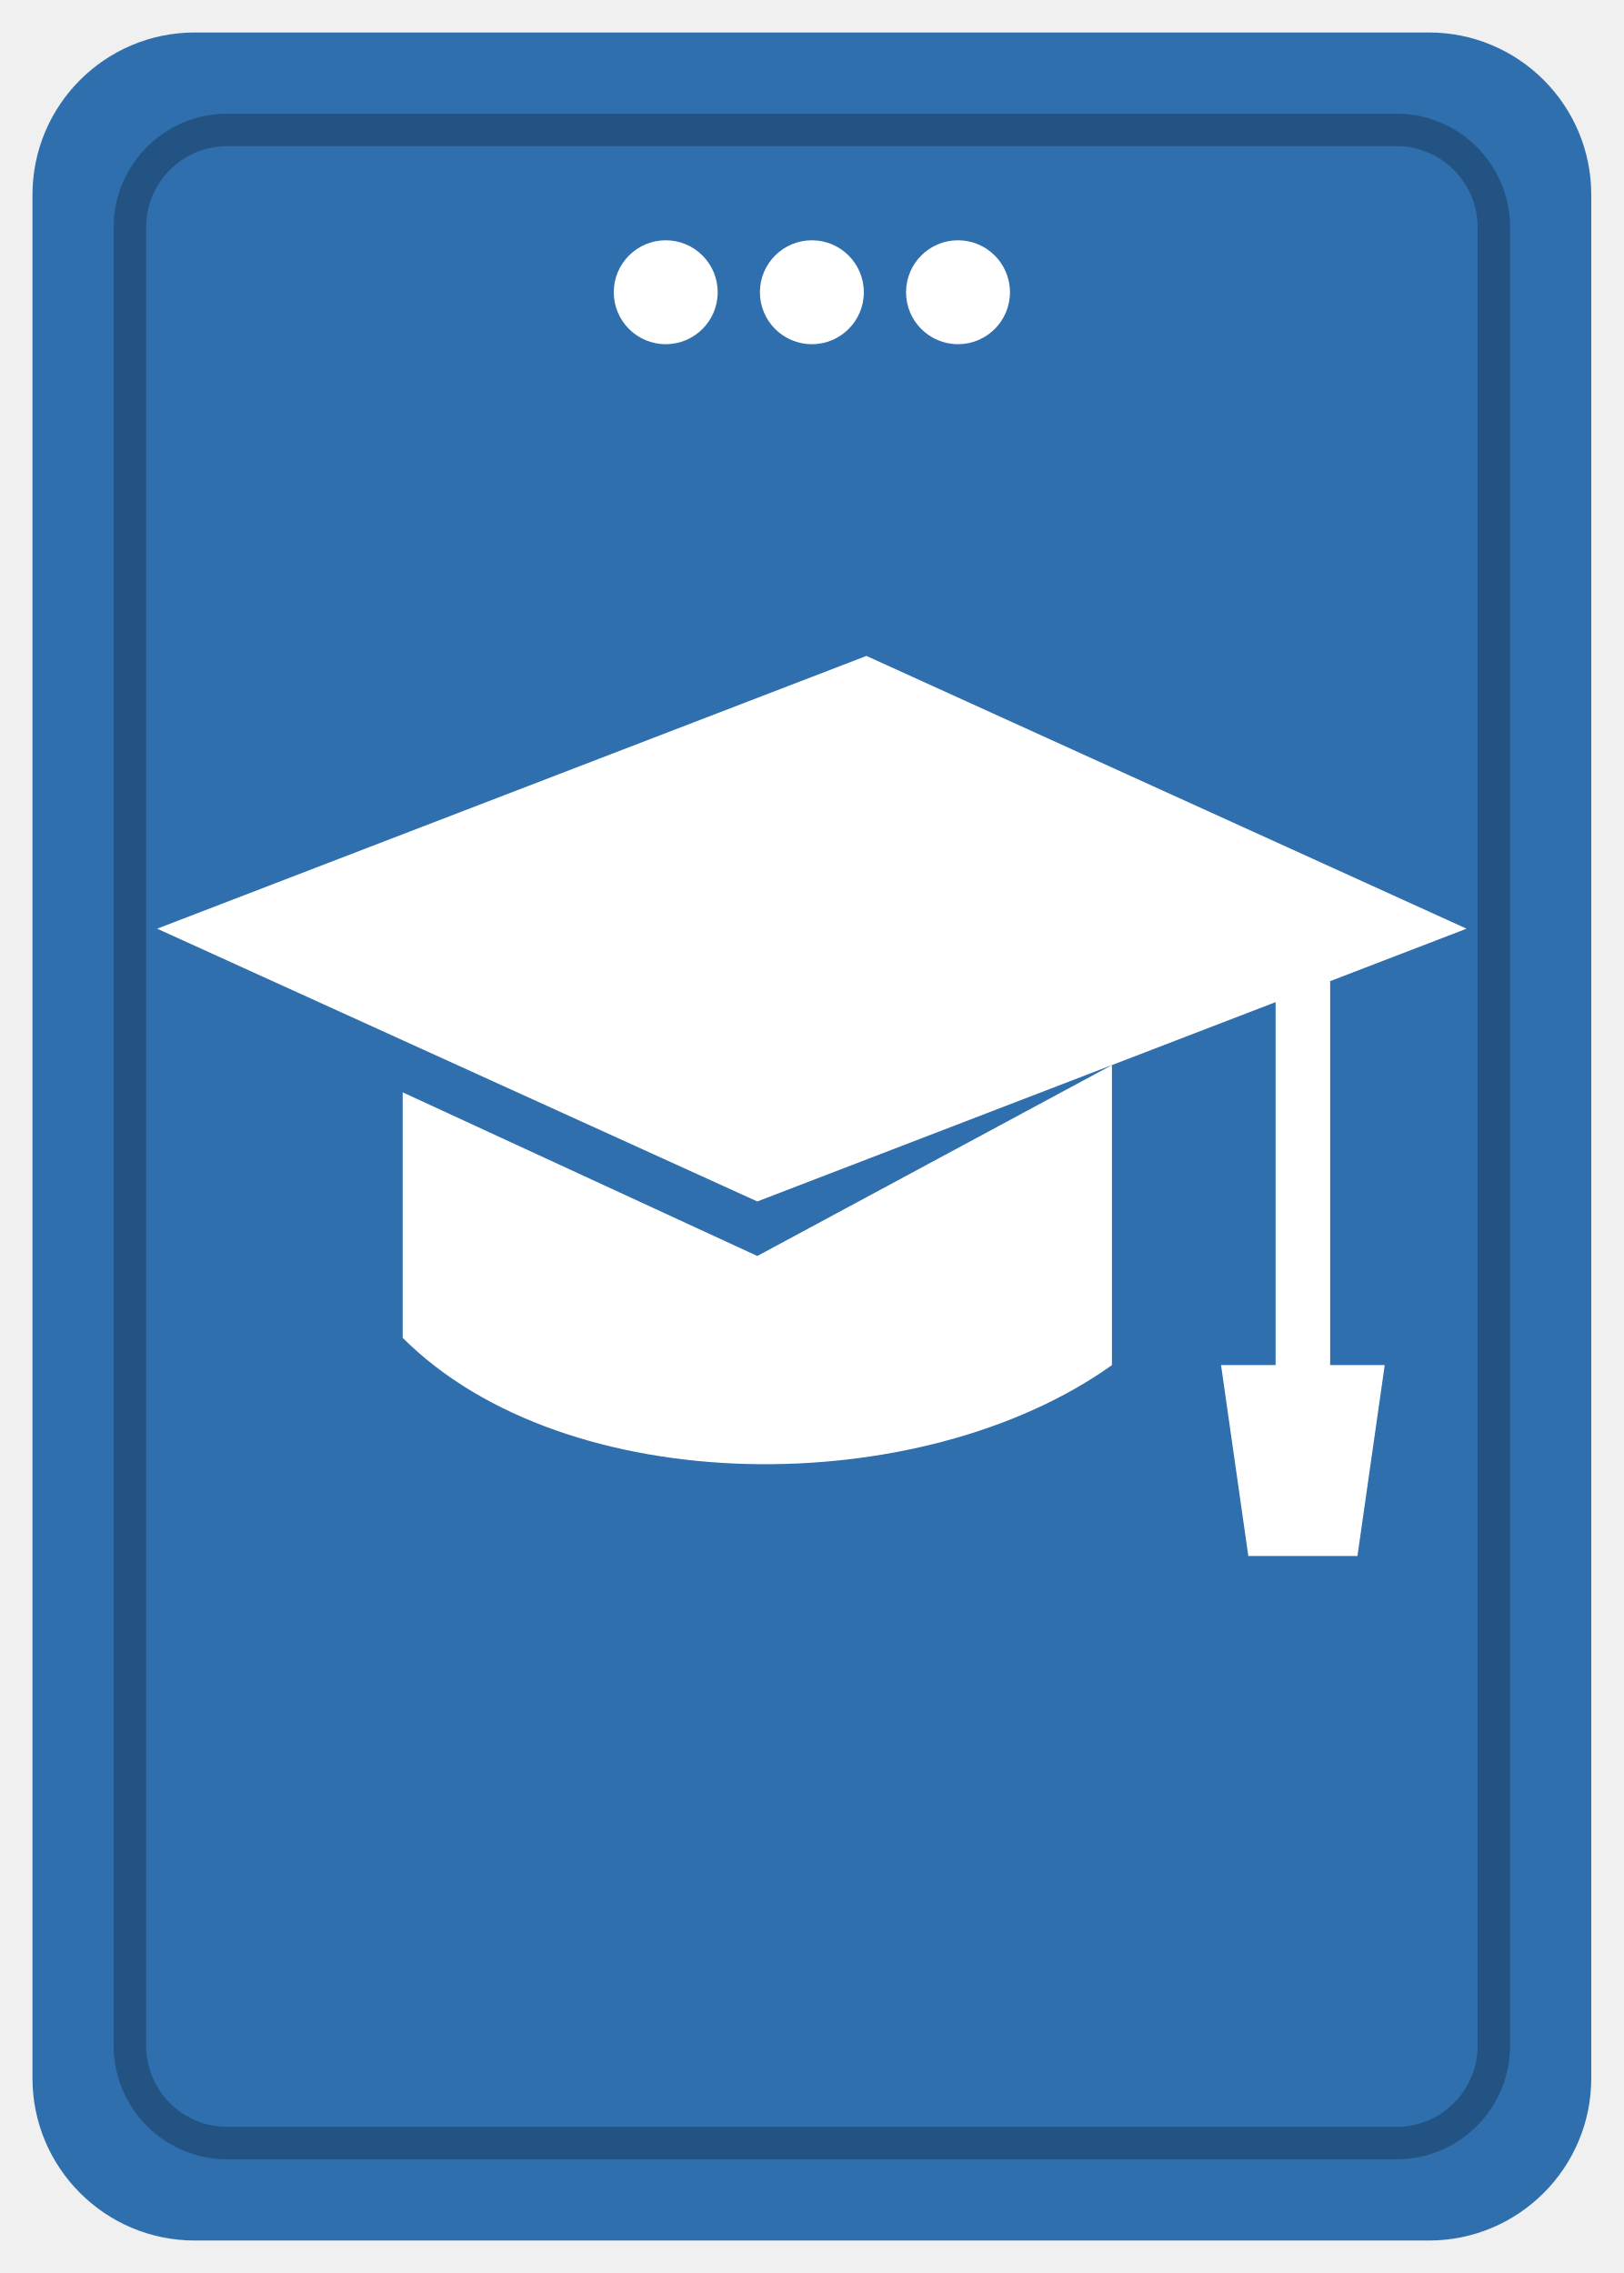
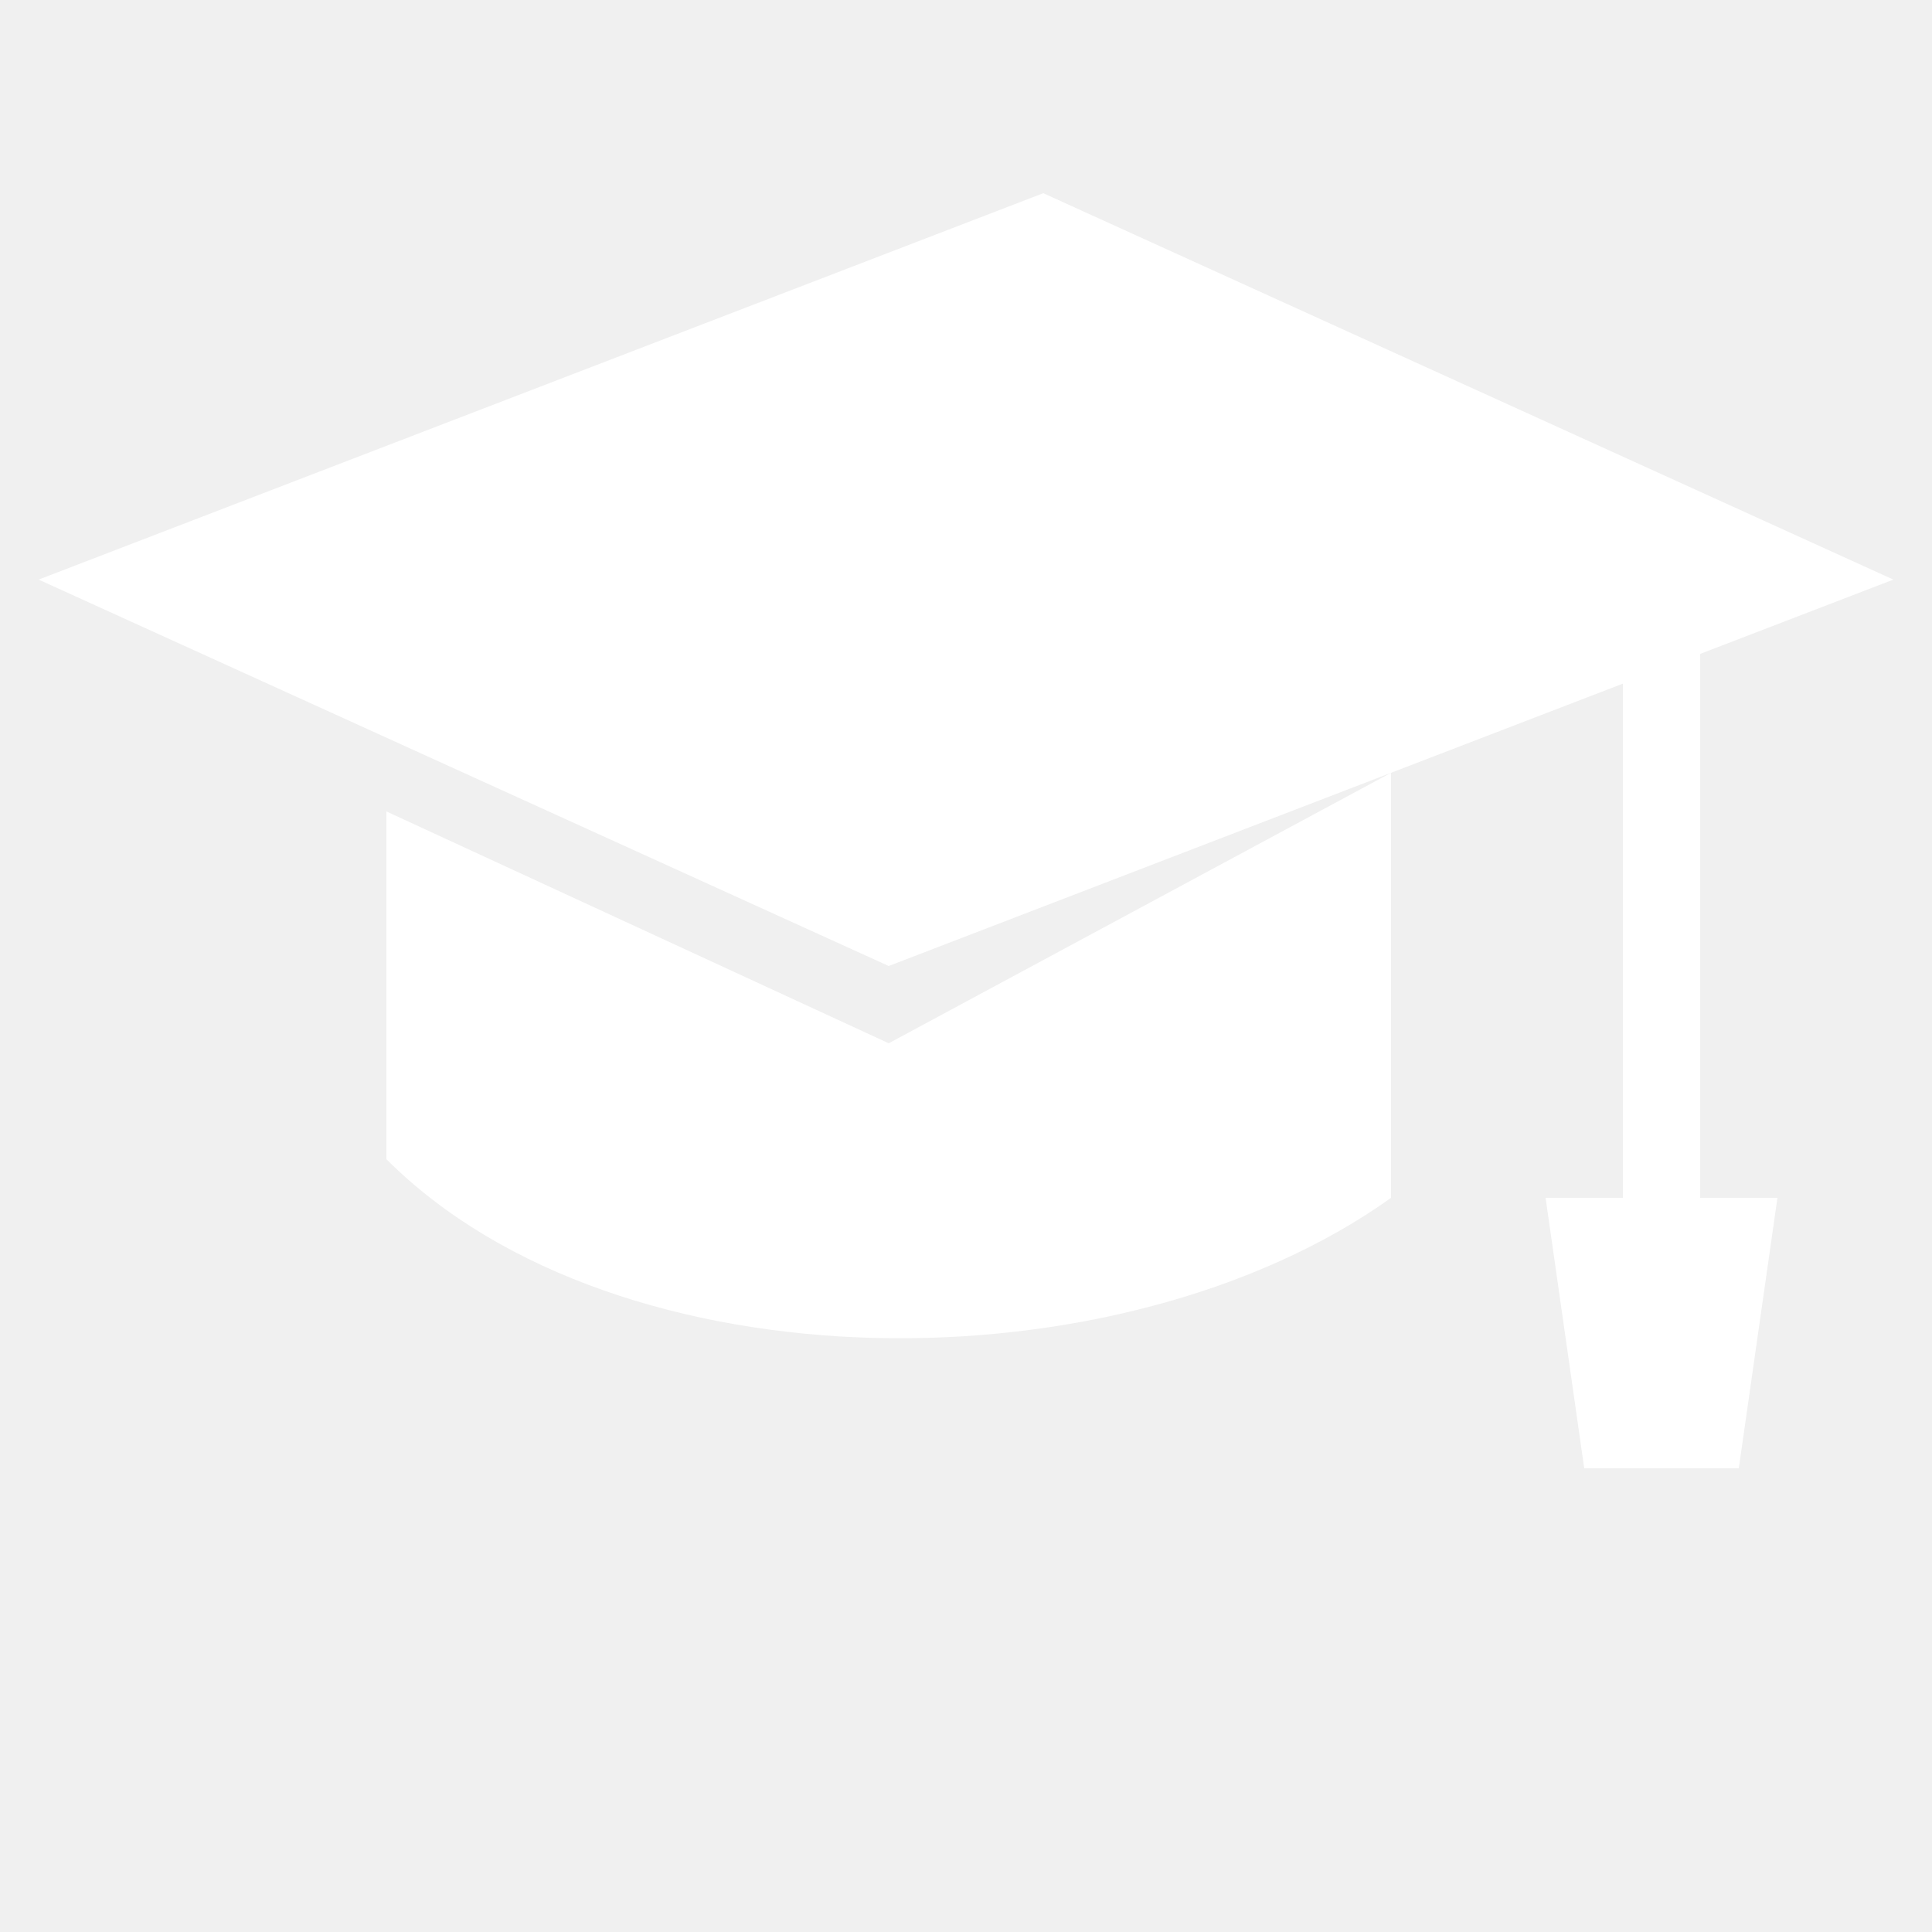
- <svg xmlns="http://www.w3.org/2000/svg" viewBox="0 0 100 140">
-   <rect x="2" y="2" width="96" height="136" rx="10" fill="#2f6fae" />
-   <rect x="8" y="8" width="84" height="124" rx="6" fill="none" stroke="#000" stroke-opacity=".25" stroke-width="2" />
-   <circle cx="41.0" cy="18" r="3.2" fill="#fff" />
-   <circle cx="50.0" cy="18" r="3.2" fill="#fff" />
-   <circle cx="59.0" cy="18" r="3.2" fill="#fff" />
-   <g transform="translate(8 32) scale(.84)">
-     <g fill="#fff" color="#fff">
-       <path d="M2 30 54 10 98 30 46 50z" fill-rule="nonzero" />
-       <path d="M20 42v18c12 12 38 12 52 2V40L46 54z" fill-rule="nonzero" />
-       <path d="M86 34v28" fill="none" stroke="currentColor" stroke-width="4" stroke-linecap="round" stroke-linejoin="round" />
-       <path d="M80 62h12l-2 14h-8z" fill-rule="nonzero" />
-     </g>
+ <svg xmlns="http://www.w3.org/2000/svg" viewBox="0 0 100 100">
+   <g fill="#fff" color="#fff">
+     <path d="M2 30 54 10 98 30 46 50z" fill-rule="nonzero" />
+     <path d="M20 42v18c12 12 38 12 52 2V40L46 54z" fill-rule="nonzero" />
+     <path d="M86 34v28" fill="none" stroke="currentColor" stroke-width="4" stroke-linecap="round" stroke-linejoin="round" />
+     <path d="M80 62h12l-2 14h-8z" fill-rule="nonzero" />
  </g>
</svg>
